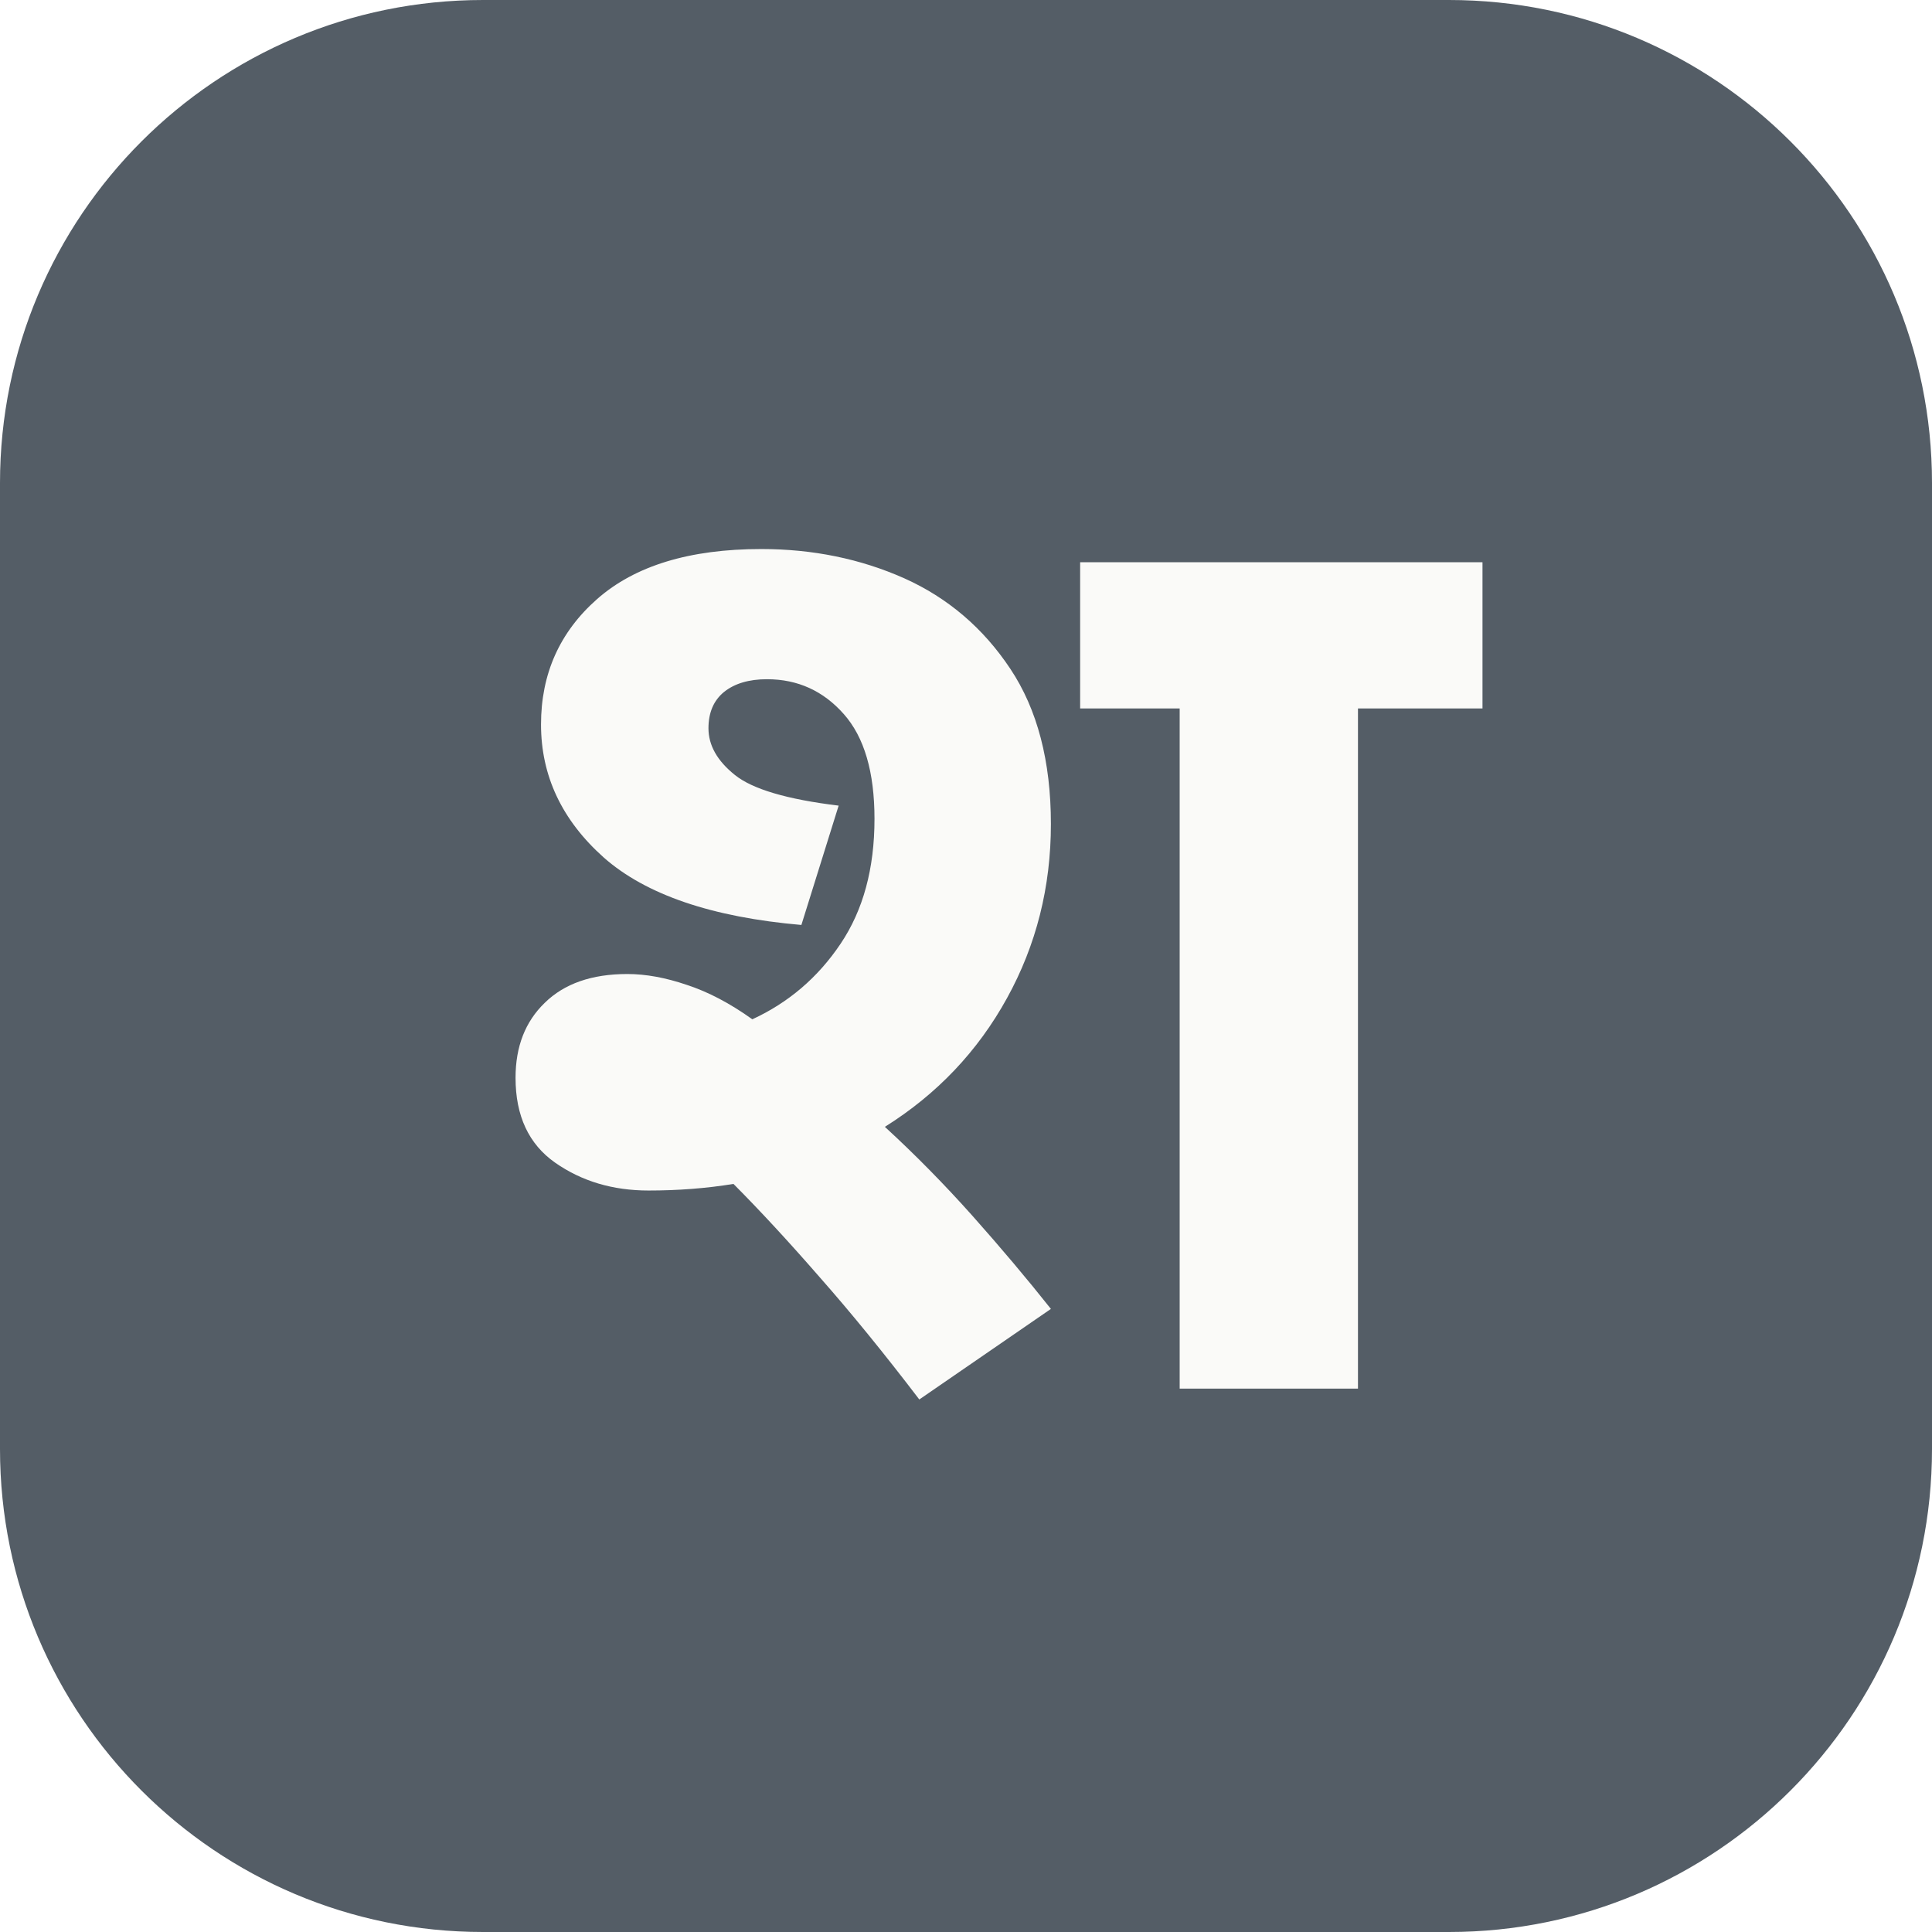
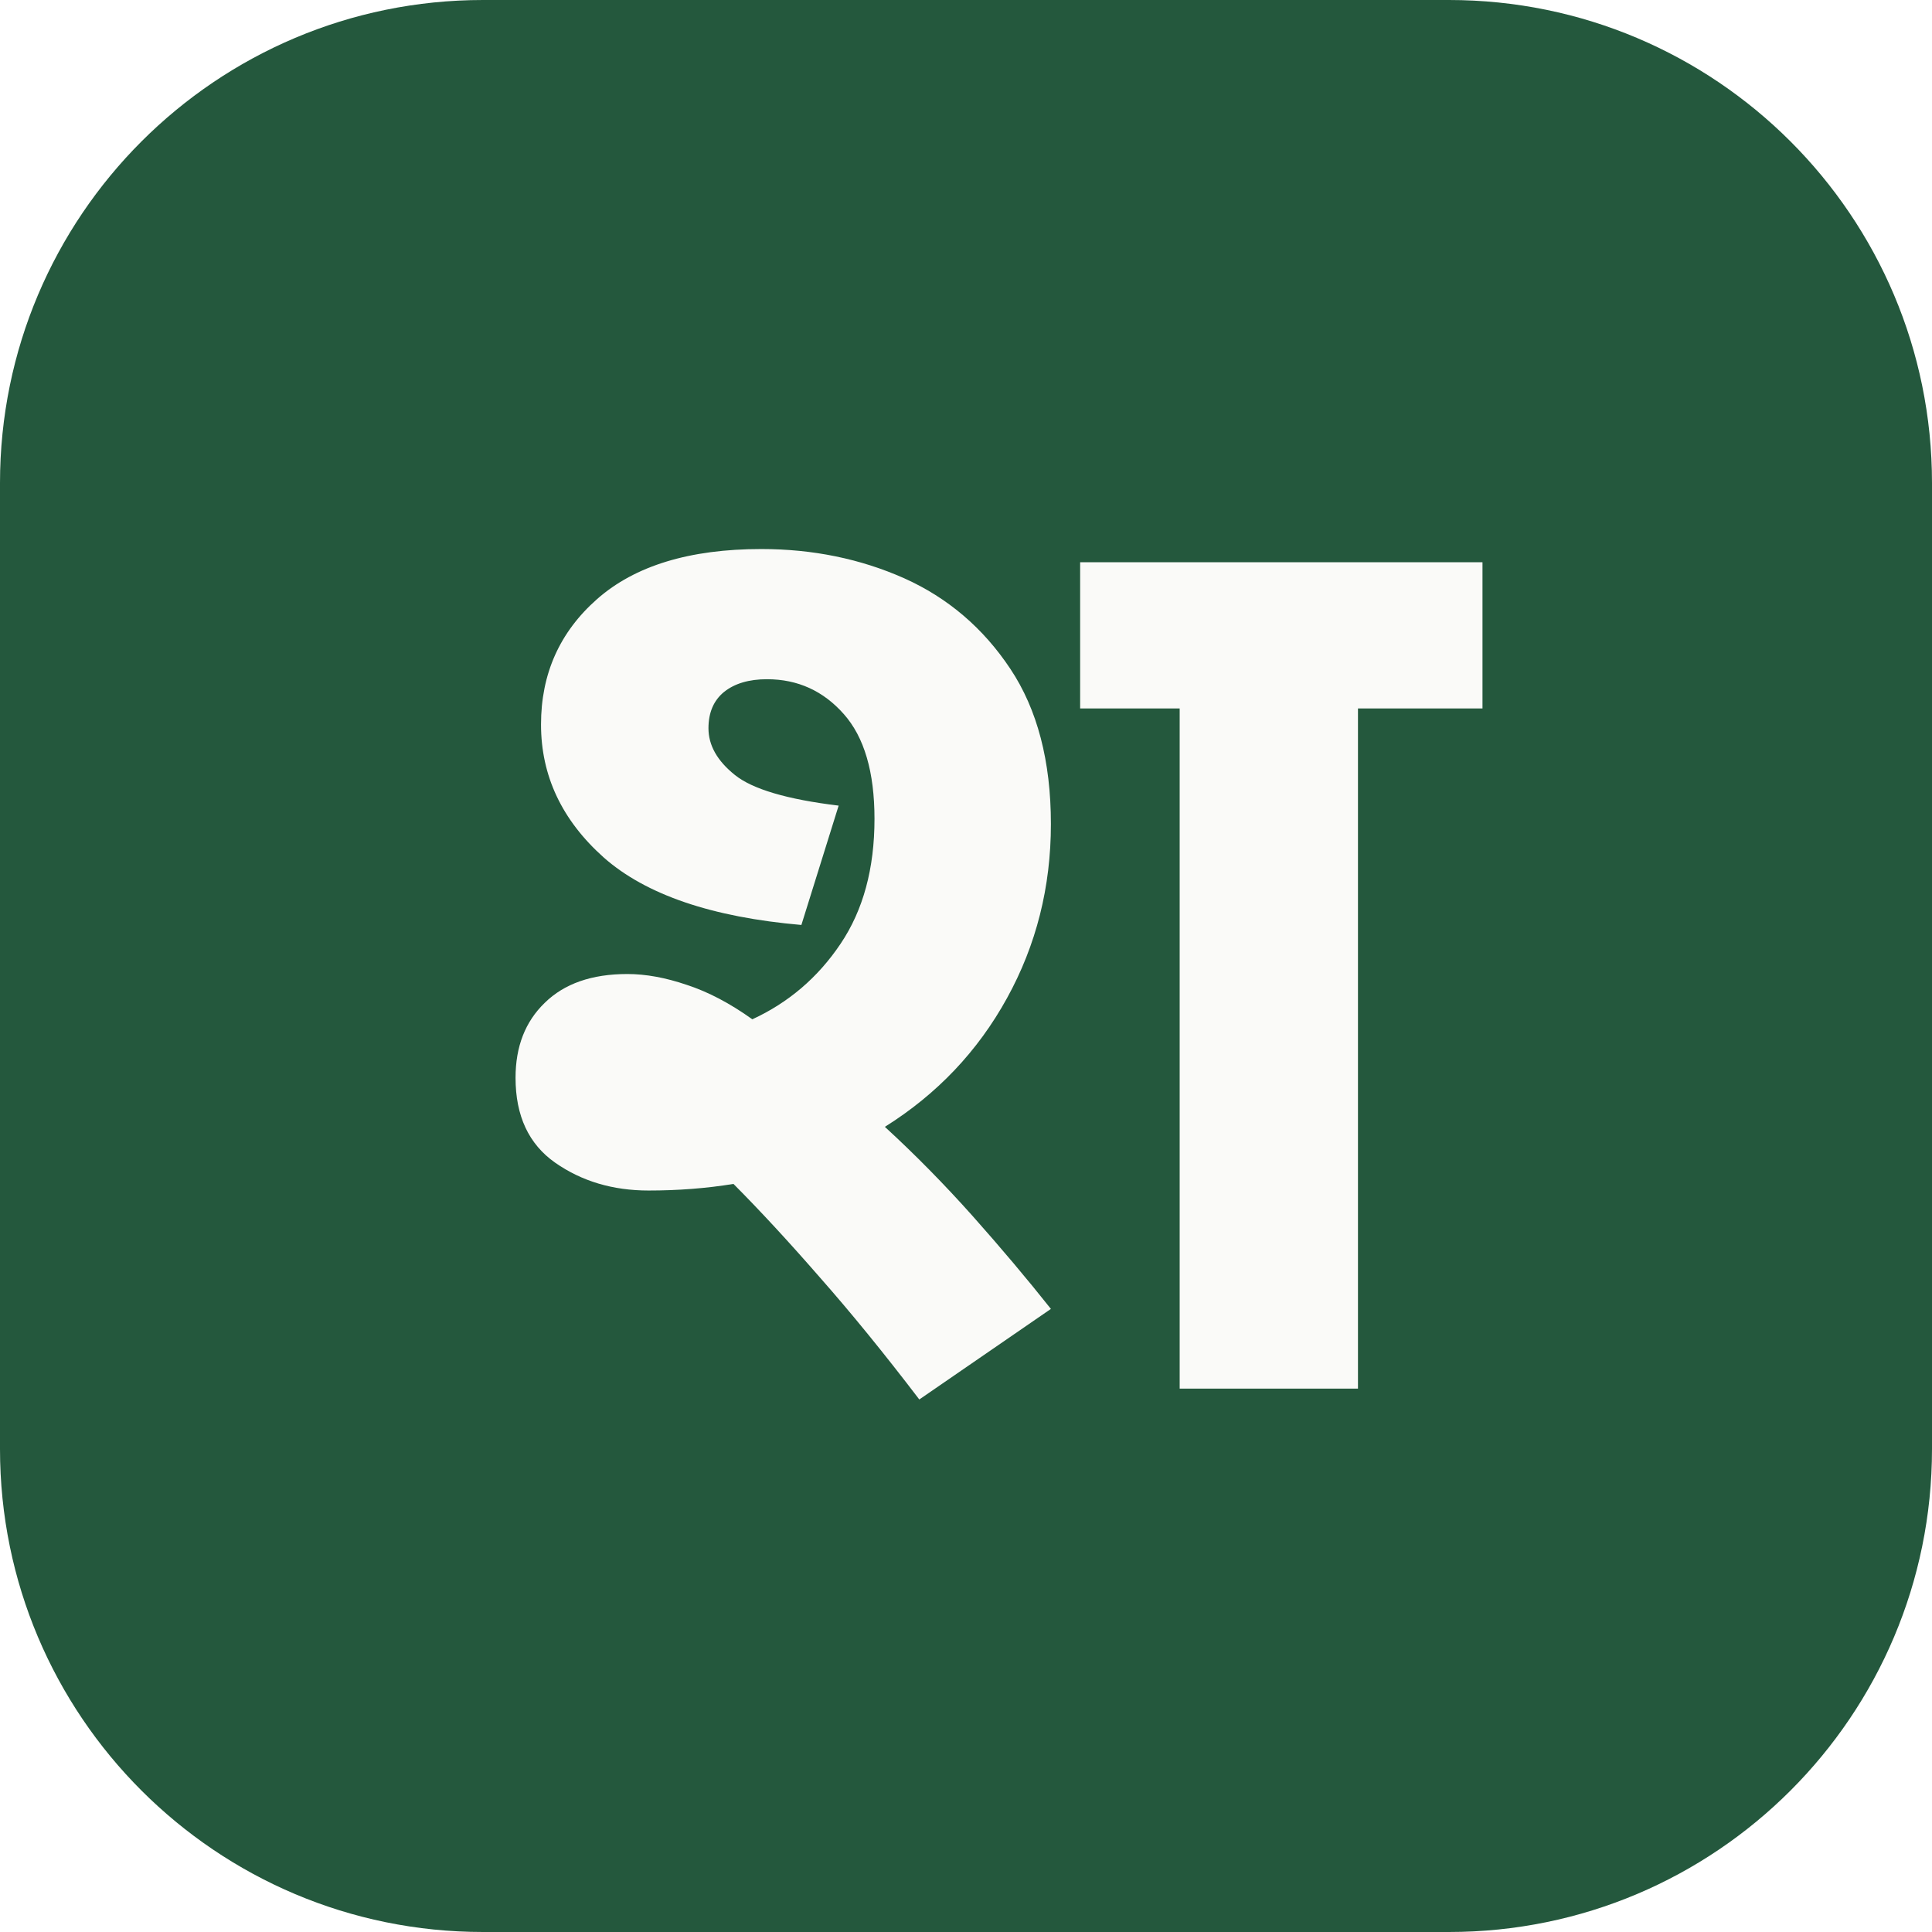
<svg xmlns="http://www.w3.org/2000/svg" viewBox="0 0 64 64">
-   <rect width="64" height="64" rx="16" fill="#545d66" />
+   <rect width="64" height="64" rx="16" fill="#24583d" />
  <text x="32" y="46" text-anchor="middle" font-family="Devanagari Sangam MN, Kohinoor Devanagari, Noto Sans Devanagari, sans-serif" font-size="44" font-weight="700" fill="#fafaf8">श</text>
</svg>
